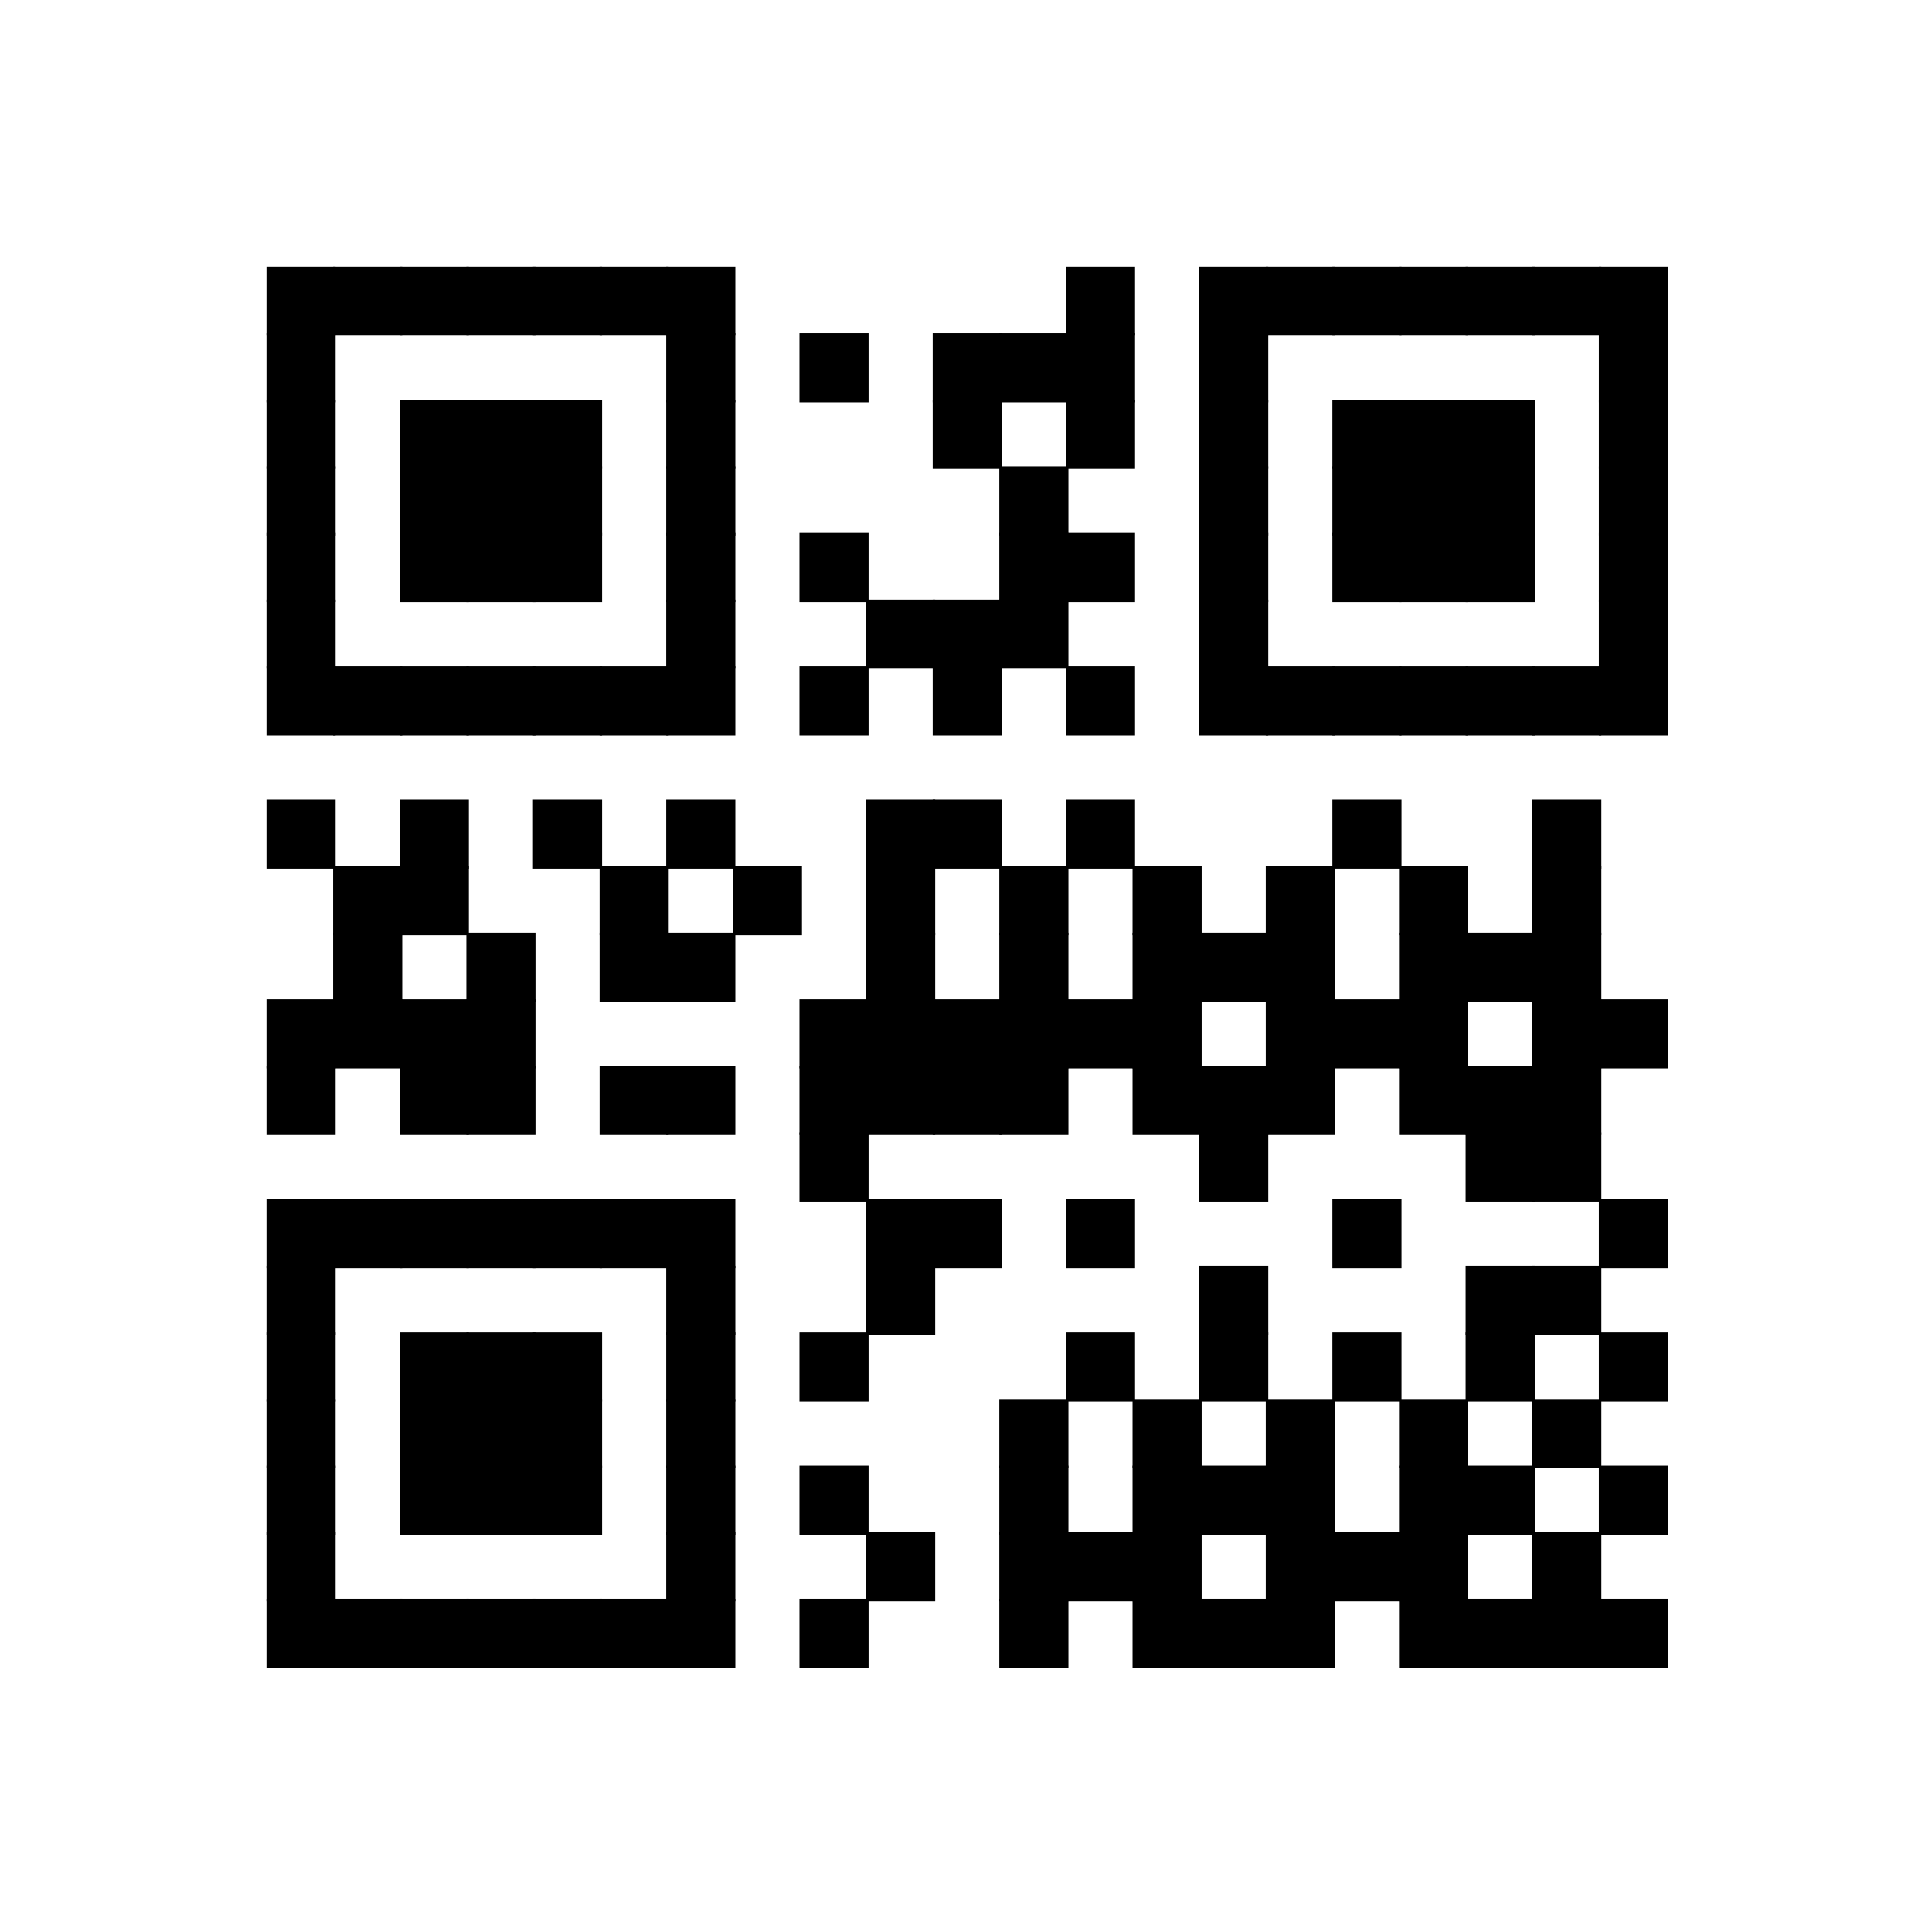
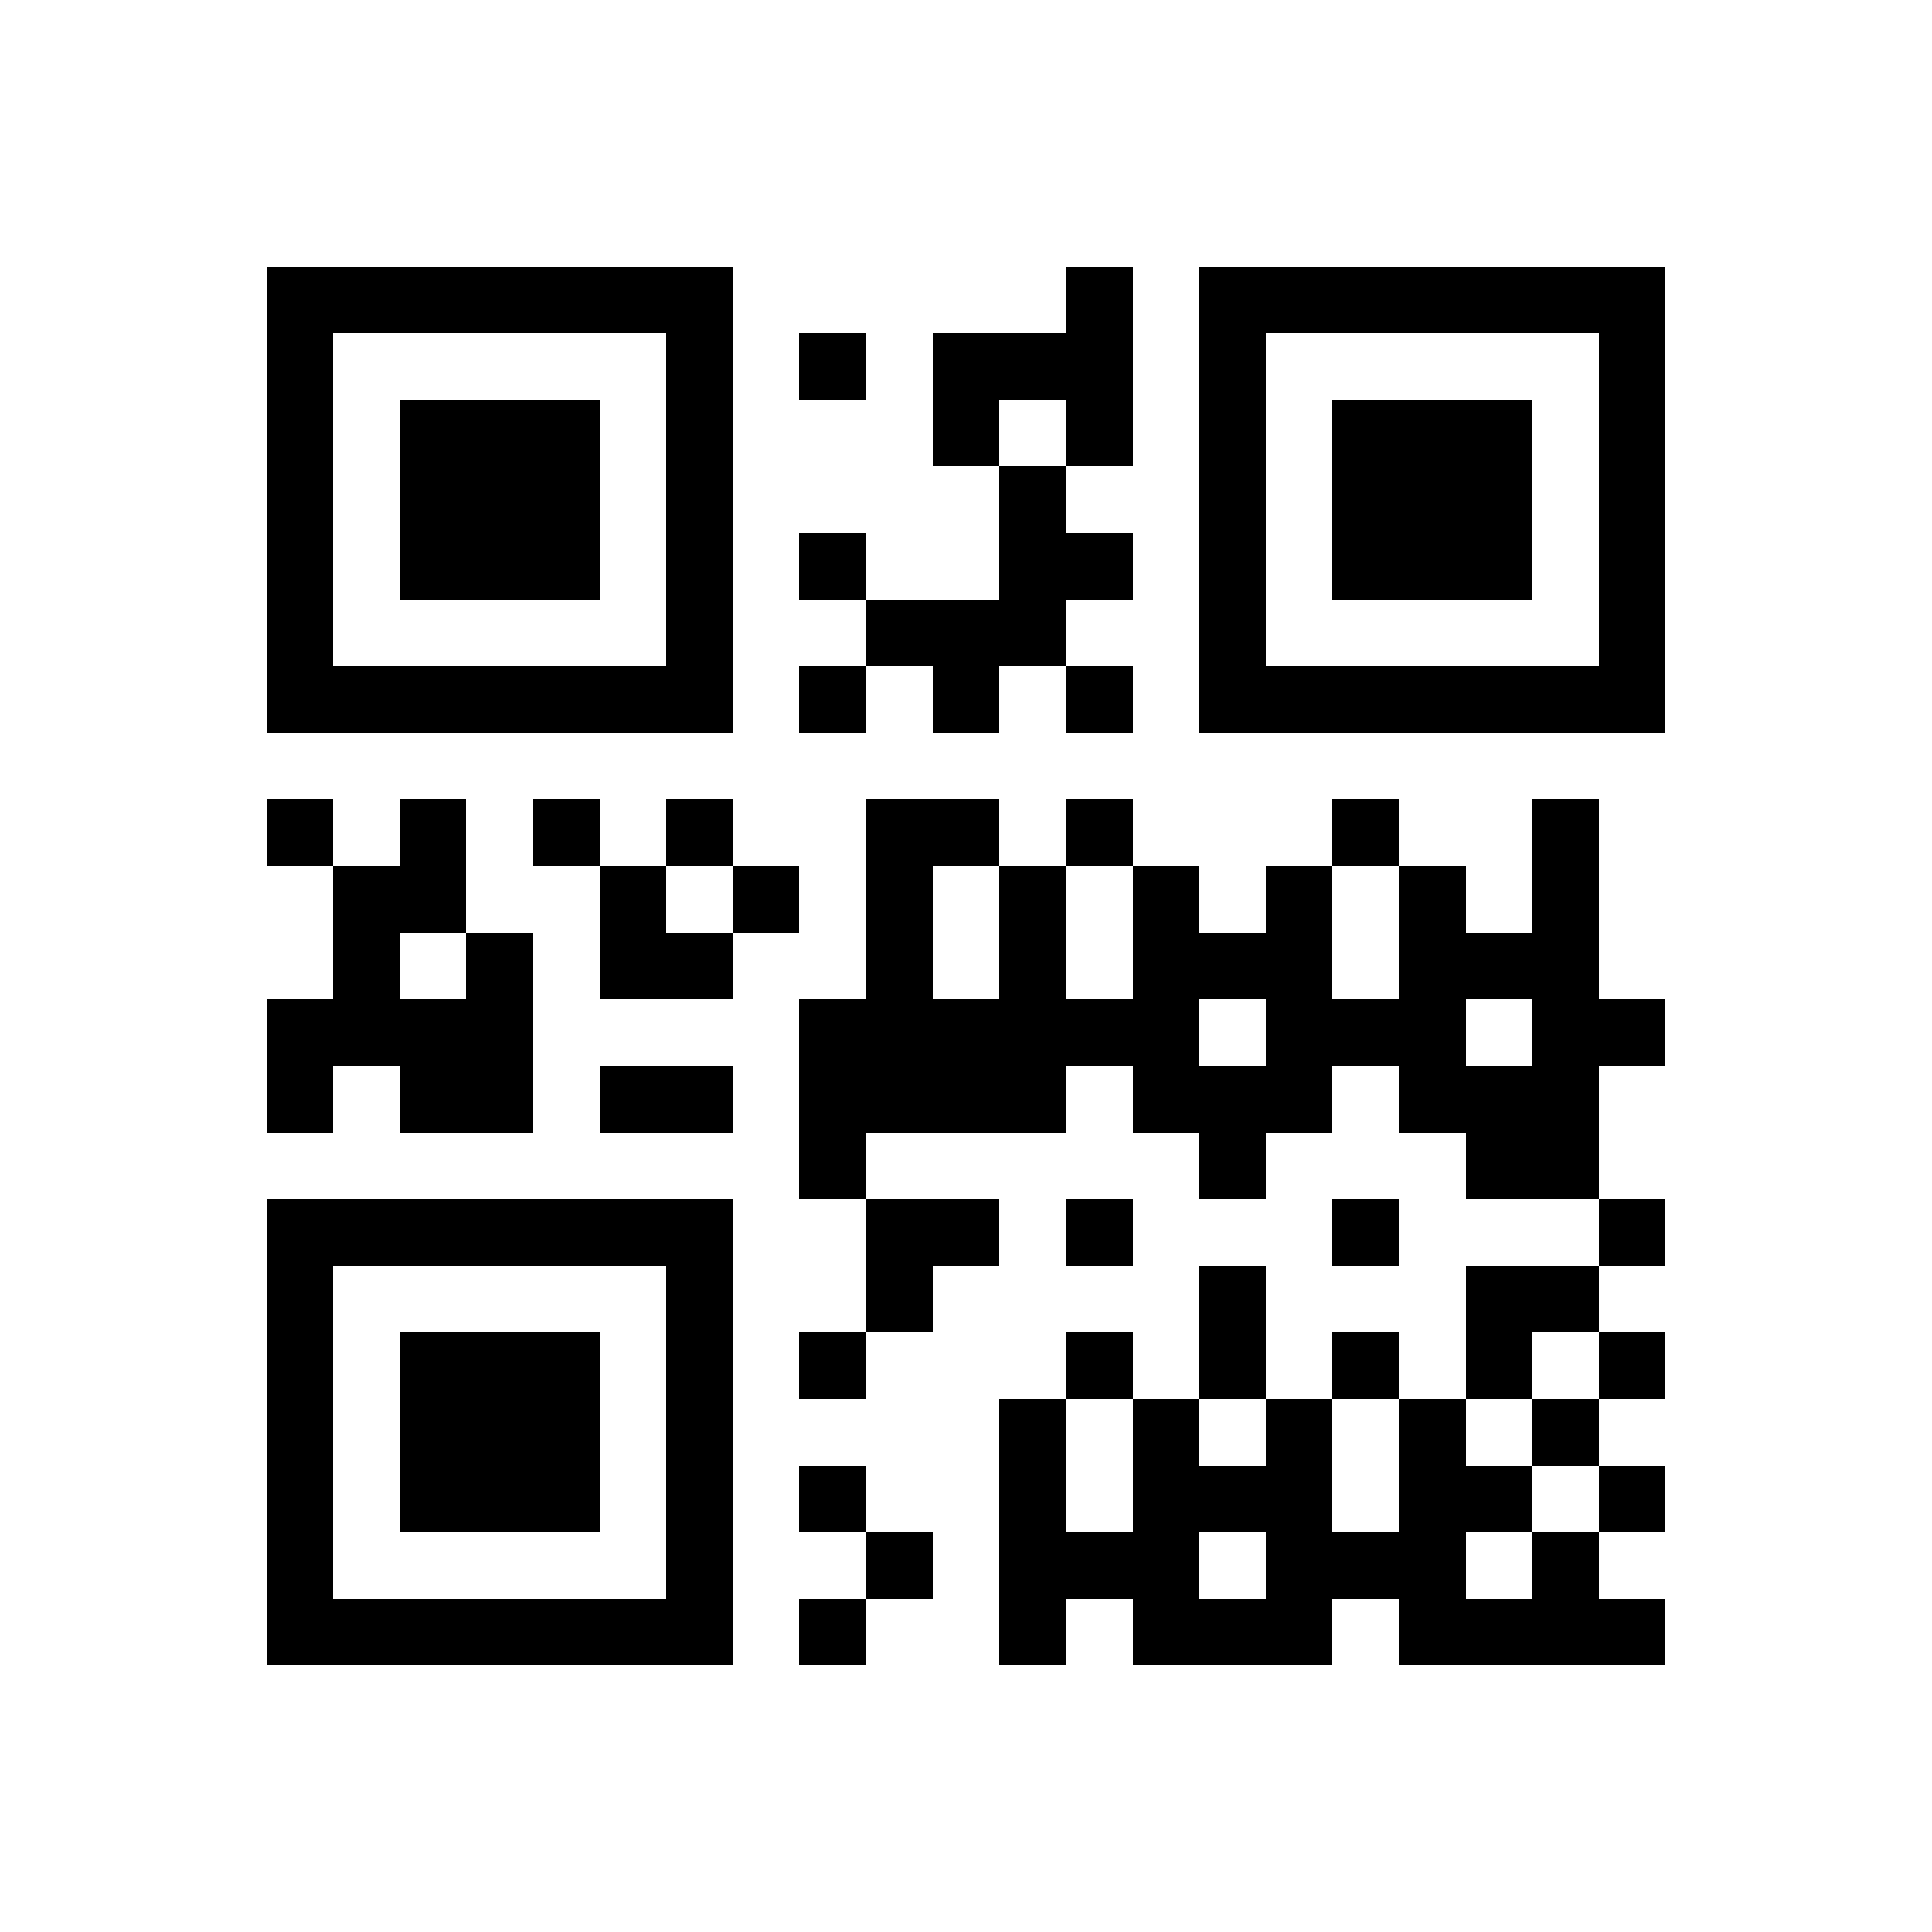
- <svg xmlns="http://www.w3.org/2000/svg" width="232" height="232">
-   <rect width="232" height="232" fill="#ffffff" />
-   <rect x="32" y="32" width="8.3" height="8.3" fill="#000000" />
-   <rect x="40" y="32" width="8.3" height="8.3" fill="#000000" />
-   <rect x="48" y="32" width="8.3" height="8.3" fill="#000000" />
-   <rect x="56" y="32" width="8.3" height="8.3" fill="#000000" />
-   <rect x="64" y="32" width="8.3" height="8.3" fill="#000000" />
-   <rect x="72" y="32" width="8.3" height="8.3" fill="#000000" />
-   <rect x="80" y="32" width="8.3" height="8.3" fill="#000000" />
-   <rect x="128" y="32" width="8.3" height="8.3" fill="#000000" />
-   <rect x="144" y="32" width="8.3" height="8.3" fill="#000000" />
-   <rect x="152" y="32" width="8.3" height="8.3" fill="#000000" />
-   <rect x="160" y="32" width="8.3" height="8.3" fill="#000000" />
-   <rect x="168" y="32" width="8.3" height="8.3" fill="#000000" />
-   <rect x="176" y="32" width="8.3" height="8.3" fill="#000000" />
-   <rect x="184" y="32" width="8.3" height="8.3" fill="#000000" />
-   <rect x="192" y="32" width="8.3" height="8.3" fill="#000000" />
-   <rect x="32" y="40" width="8.3" height="8.3" fill="#000000" />
-   <rect x="80" y="40" width="8.3" height="8.3" fill="#000000" />
-   <rect x="96" y="40" width="8.3" height="8.3" fill="#000000" />
-   <rect x="112" y="40" width="8.3" height="8.3" fill="#000000" />
-   <rect x="120" y="40" width="8.3" height="8.3" fill="#000000" />
-   <rect x="128" y="40" width="8.3" height="8.3" fill="#000000" />
-   <rect x="144" y="40" width="8.3" height="8.3" fill="#000000" />
-   <rect x="192" y="40" width="8.3" height="8.3" fill="#000000" />
-   <rect x="32" y="48" width="8.3" height="8.3" fill="#000000" />
-   <rect x="48" y="48" width="8.3" height="8.3" fill="#000000" />
-   <rect x="56" y="48" width="8.3" height="8.3" fill="#000000" />
-   <rect x="64" y="48" width="8.3" height="8.3" fill="#000000" />
-   <rect x="80" y="48" width="8.3" height="8.3" fill="#000000" />
-   <rect x="112" y="48" width="8.3" height="8.3" fill="#000000" />
-   <rect x="128" y="48" width="8.3" height="8.3" fill="#000000" />
-   <rect x="144" y="48" width="8.3" height="8.3" fill="#000000" />
-   <rect x="160" y="48" width="8.3" height="8.3" fill="#000000" />
-   <rect x="168" y="48" width="8.3" height="8.3" fill="#000000" />
-   <rect x="176" y="48" width="8.3" height="8.3" fill="#000000" />
-   <rect x="192" y="48" width="8.3" height="8.3" fill="#000000" />
-   <rect x="32" y="56" width="8.3" height="8.3" fill="#000000" />
-   <rect x="48" y="56" width="8.3" height="8.3" fill="#000000" />
-   <rect x="56" y="56" width="8.3" height="8.3" fill="#000000" />
-   <rect x="64" y="56" width="8.3" height="8.3" fill="#000000" />
-   <rect x="80" y="56" width="8.3" height="8.3" fill="#000000" />
-   <rect x="120" y="56" width="8.3" height="8.3" fill="#000000" />
-   <rect x="144" y="56" width="8.3" height="8.3" fill="#000000" />
-   <rect x="160" y="56" width="8.3" height="8.3" fill="#000000" />
-   <rect x="168" y="56" width="8.3" height="8.3" fill="#000000" />
-   <rect x="176" y="56" width="8.3" height="8.3" fill="#000000" />
-   <rect x="192" y="56" width="8.3" height="8.3" fill="#000000" />
-   <rect x="32" y="64" width="8.3" height="8.3" fill="#000000" />
-   <rect x="48" y="64" width="8.3" height="8.3" fill="#000000" />
-   <rect x="56" y="64" width="8.3" height="8.3" fill="#000000" />
-   <rect x="64" y="64" width="8.3" height="8.3" fill="#000000" />
-   <rect x="80" y="64" width="8.3" height="8.3" fill="#000000" />
-   <rect x="96" y="64" width="8.3" height="8.3" fill="#000000" />
-   <rect x="120" y="64" width="8.3" height="8.3" fill="#000000" />
-   <rect x="128" y="64" width="8.3" height="8.3" fill="#000000" />
-   <rect x="144" y="64" width="8.3" height="8.3" fill="#000000" />
-   <rect x="160" y="64" width="8.3" height="8.3" fill="#000000" />
-   <rect x="168" y="64" width="8.3" height="8.3" fill="#000000" />
-   <rect x="176" y="64" width="8.3" height="8.3" fill="#000000" />
-   <rect x="192" y="64" width="8.3" height="8.3" fill="#000000" />
-   <rect x="32" y="72" width="8.3" height="8.3" fill="#000000" />
-   <rect x="80" y="72" width="8.3" height="8.3" fill="#000000" />
-   <rect x="104" y="72" width="8.3" height="8.3" fill="#000000" />
-   <rect x="112" y="72" width="8.3" height="8.3" fill="#000000" />
-   <rect x="120" y="72" width="8.3" height="8.3" fill="#000000" />
-   <rect x="144" y="72" width="8.3" height="8.3" fill="#000000" />
-   <rect x="192" y="72" width="8.3" height="8.3" fill="#000000" />
-   <rect x="32" y="80" width="8.3" height="8.3" fill="#000000" />
-   <rect x="40" y="80" width="8.3" height="8.3" fill="#000000" />
-   <rect x="48" y="80" width="8.3" height="8.3" fill="#000000" />
-   <rect x="56" y="80" width="8.3" height="8.3" fill="#000000" />
-   <rect x="64" y="80" width="8.3" height="8.3" fill="#000000" />
-   <rect x="72" y="80" width="8.3" height="8.3" fill="#000000" />
-   <rect x="80" y="80" width="8.3" height="8.3" fill="#000000" />
-   <rect x="96" y="80" width="8.3" height="8.3" fill="#000000" />
-   <rect x="112" y="80" width="8.3" height="8.3" fill="#000000" />
-   <rect x="128" y="80" width="8.3" height="8.3" fill="#000000" />
-   <rect x="144" y="80" width="8.3" height="8.3" fill="#000000" />
-   <rect x="152" y="80" width="8.3" height="8.3" fill="#000000" />
-   <rect x="160" y="80" width="8.3" height="8.3" fill="#000000" />
-   <rect x="168" y="80" width="8.3" height="8.3" fill="#000000" />
-   <rect x="176" y="80" width="8.3" height="8.3" fill="#000000" />
-   <rect x="184" y="80" width="8.3" height="8.3" fill="#000000" />
-   <rect x="192" y="80" width="8.3" height="8.3" fill="#000000" />
-   <rect x="32" y="96" width="8.3" height="8.3" fill="#000000" />
-   <rect x="48" y="96" width="8.3" height="8.3" fill="#000000" />
-   <rect x="64" y="96" width="8.3" height="8.3" fill="#000000" />
-   <rect x="80" y="96" width="8.3" height="8.3" fill="#000000" />
-   <rect x="104" y="96" width="8.3" height="8.3" fill="#000000" />
-   <rect x="112" y="96" width="8.3" height="8.3" fill="#000000" />
-   <rect x="128" y="96" width="8.3" height="8.3" fill="#000000" />
-   <rect x="160" y="96" width="8.3" height="8.3" fill="#000000" />
-   <rect x="184" y="96" width="8.3" height="8.3" fill="#000000" />
-   <rect x="40" y="104" width="8.3" height="8.3" fill="#000000" />
-   <rect x="48" y="104" width="8.3" height="8.3" fill="#000000" />
-   <rect x="72" y="104" width="8.3" height="8.3" fill="#000000" />
-   <rect x="88" y="104" width="8.3" height="8.3" fill="#000000" />
-   <rect x="104" y="104" width="8.3" height="8.3" fill="#000000" />
-   <rect x="120" y="104" width="8.3" height="8.3" fill="#000000" />
-   <rect x="136" y="104" width="8.3" height="8.3" fill="#000000" />
-   <rect x="152" y="104" width="8.3" height="8.3" fill="#000000" />
-   <rect x="168" y="104" width="8.3" height="8.3" fill="#000000" />
-   <rect x="184" y="104" width="8.3" height="8.3" fill="#000000" />
-   <rect x="40" y="112" width="8.3" height="8.3" fill="#000000" />
-   <rect x="56" y="112" width="8.3" height="8.3" fill="#000000" />
-   <rect x="72" y="112" width="8.3" height="8.3" fill="#000000" />
-   <rect x="80" y="112" width="8.3" height="8.3" fill="#000000" />
-   <rect x="104" y="112" width="8.3" height="8.3" fill="#000000" />
-   <rect x="120" y="112" width="8.3" height="8.3" fill="#000000" />
-   <rect x="136" y="112" width="8.3" height="8.3" fill="#000000" />
-   <rect x="144" y="112" width="8.3" height="8.3" fill="#000000" />
-   <rect x="152" y="112" width="8.3" height="8.3" fill="#000000" />
-   <rect x="168" y="112" width="8.3" height="8.3" fill="#000000" />
-   <rect x="176" y="112" width="8.3" height="8.3" fill="#000000" />
-   <rect x="184" y="112" width="8.3" height="8.3" fill="#000000" />
-   <rect x="32" y="120" width="8.3" height="8.3" fill="#000000" />
-   <rect x="40" y="120" width="8.3" height="8.3" fill="#000000" />
-   <rect x="48" y="120" width="8.3" height="8.3" fill="#000000" />
-   <rect x="56" y="120" width="8.3" height="8.3" fill="#000000" />
-   <rect x="96" y="120" width="8.3" height="8.3" fill="#000000" />
-   <rect x="104" y="120" width="8.3" height="8.3" fill="#000000" />
-   <rect x="112" y="120" width="8.3" height="8.3" fill="#000000" />
-   <rect x="120" y="120" width="8.3" height="8.3" fill="#000000" />
-   <rect x="128" y="120" width="8.3" height="8.3" fill="#000000" />
-   <rect x="136" y="120" width="8.3" height="8.3" fill="#000000" />
-   <rect x="152" y="120" width="8.3" height="8.3" fill="#000000" />
-   <rect x="160" y="120" width="8.3" height="8.3" fill="#000000" />
-   <rect x="168" y="120" width="8.3" height="8.3" fill="#000000" />
-   <rect x="184" y="120" width="8.3" height="8.3" fill="#000000" />
-   <rect x="192" y="120" width="8.3" height="8.3" fill="#000000" />
-   <rect x="32" y="128" width="8.3" height="8.3" fill="#000000" />
-   <rect x="48" y="128" width="8.3" height="8.3" fill="#000000" />
-   <rect x="56" y="128" width="8.3" height="8.3" fill="#000000" />
-   <rect x="72" y="128" width="8.3" height="8.3" fill="#000000" />
-   <rect x="80" y="128" width="8.3" height="8.3" fill="#000000" />
-   <rect x="96" y="128" width="8.3" height="8.3" fill="#000000" />
-   <rect x="104" y="128" width="8.3" height="8.3" fill="#000000" />
-   <rect x="112" y="128" width="8.3" height="8.3" fill="#000000" />
-   <rect x="120" y="128" width="8.3" height="8.3" fill="#000000" />
-   <rect x="136" y="128" width="8.3" height="8.3" fill="#000000" />
-   <rect x="144" y="128" width="8.3" height="8.3" fill="#000000" />
-   <rect x="152" y="128" width="8.3" height="8.3" fill="#000000" />
-   <rect x="168" y="128" width="8.3" height="8.3" fill="#000000" />
-   <rect x="176" y="128" width="8.3" height="8.3" fill="#000000" />
-   <rect x="184" y="128" width="8.3" height="8.3" fill="#000000" />
-   <rect x="96" y="136" width="8.3" height="8.3" fill="#000000" />
-   <rect x="144" y="136" width="8.3" height="8.3" fill="#000000" />
-   <rect x="176" y="136" width="8.3" height="8.3" fill="#000000" />
-   <rect x="184" y="136" width="8.3" height="8.3" fill="#000000" />
-   <rect x="32" y="144" width="8.3" height="8.3" fill="#000000" />
-   <rect x="40" y="144" width="8.3" height="8.3" fill="#000000" />
-   <rect x="48" y="144" width="8.3" height="8.3" fill="#000000" />
-   <rect x="56" y="144" width="8.3" height="8.3" fill="#000000" />
-   <rect x="64" y="144" width="8.3" height="8.3" fill="#000000" />
-   <rect x="72" y="144" width="8.3" height="8.3" fill="#000000" />
-   <rect x="80" y="144" width="8.3" height="8.3" fill="#000000" />
-   <rect x="104" y="144" width="8.3" height="8.3" fill="#000000" />
-   <rect x="112" y="144" width="8.3" height="8.3" fill="#000000" />
-   <rect x="128" y="144" width="8.3" height="8.3" fill="#000000" />
-   <rect x="160" y="144" width="8.3" height="8.3" fill="#000000" />
-   <rect x="192" y="144" width="8.3" height="8.3" fill="#000000" />
-   <rect x="32" y="152" width="8.3" height="8.3" fill="#000000" />
-   <rect x="80" y="152" width="8.3" height="8.3" fill="#000000" />
-   <rect x="104" y="152" width="8.3" height="8.3" fill="#000000" />
-   <rect x="144" y="152" width="8.3" height="8.3" fill="#000000" />
-   <rect x="176" y="152" width="8.3" height="8.3" fill="#000000" />
-   <rect x="184" y="152" width="8.3" height="8.3" fill="#000000" />
-   <rect x="32" y="160" width="8.3" height="8.3" fill="#000000" />
-   <rect x="48" y="160" width="8.3" height="8.3" fill="#000000" />
-   <rect x="56" y="160" width="8.3" height="8.3" fill="#000000" />
-   <rect x="64" y="160" width="8.3" height="8.3" fill="#000000" />
-   <rect x="80" y="160" width="8.3" height="8.3" fill="#000000" />
-   <rect x="96" y="160" width="8.3" height="8.3" fill="#000000" />
-   <rect x="128" y="160" width="8.3" height="8.3" fill="#000000" />
-   <rect x="144" y="160" width="8.3" height="8.3" fill="#000000" />
-   <rect x="160" y="160" width="8.3" height="8.3" fill="#000000" />
-   <rect x="176" y="160" width="8.3" height="8.3" fill="#000000" />
-   <rect x="192" y="160" width="8.3" height="8.3" fill="#000000" />
-   <rect x="32" y="168" width="8.3" height="8.3" fill="#000000" />
-   <rect x="48" y="168" width="8.3" height="8.3" fill="#000000" />
-   <rect x="56" y="168" width="8.3" height="8.3" fill="#000000" />
-   <rect x="64" y="168" width="8.3" height="8.3" fill="#000000" />
-   <rect x="80" y="168" width="8.3" height="8.3" fill="#000000" />
-   <rect x="120" y="168" width="8.3" height="8.3" fill="#000000" />
-   <rect x="136" y="168" width="8.3" height="8.3" fill="#000000" />
-   <rect x="152" y="168" width="8.3" height="8.3" fill="#000000" />
-   <rect x="168" y="168" width="8.3" height="8.3" fill="#000000" />
-   <rect x="184" y="168" width="8.3" height="8.3" fill="#000000" />
-   <rect x="32" y="176" width="8.3" height="8.3" fill="#000000" />
-   <rect x="48" y="176" width="8.3" height="8.3" fill="#000000" />
-   <rect x="56" y="176" width="8.3" height="8.3" fill="#000000" />
-   <rect x="64" y="176" width="8.3" height="8.3" fill="#000000" />
-   <rect x="80" y="176" width="8.3" height="8.3" fill="#000000" />
-   <rect x="96" y="176" width="8.3" height="8.3" fill="#000000" />
-   <rect x="120" y="176" width="8.3" height="8.3" fill="#000000" />
-   <rect x="136" y="176" width="8.3" height="8.3" fill="#000000" />
-   <rect x="144" y="176" width="8.3" height="8.3" fill="#000000" />
-   <rect x="152" y="176" width="8.3" height="8.3" fill="#000000" />
-   <rect x="168" y="176" width="8.3" height="8.3" fill="#000000" />
-   <rect x="176" y="176" width="8.3" height="8.3" fill="#000000" />
-   <rect x="192" y="176" width="8.3" height="8.3" fill="#000000" />
-   <rect x="32" y="184" width="8.3" height="8.3" fill="#000000" />
-   <rect x="80" y="184" width="8.3" height="8.3" fill="#000000" />
-   <rect x="104" y="184" width="8.3" height="8.3" fill="#000000" />
-   <rect x="120" y="184" width="8.3" height="8.3" fill="#000000" />
-   <rect x="128" y="184" width="8.3" height="8.3" fill="#000000" />
-   <rect x="136" y="184" width="8.3" height="8.3" fill="#000000" />
-   <rect x="152" y="184" width="8.3" height="8.3" fill="#000000" />
-   <rect x="160" y="184" width="8.3" height="8.3" fill="#000000" />
-   <rect x="168" y="184" width="8.3" height="8.3" fill="#000000" />
-   <rect x="184" y="184" width="8.3" height="8.3" fill="#000000" />
-   <rect x="32" y="192" width="8.3" height="8.3" fill="#000000" />
-   <rect x="40" y="192" width="8.3" height="8.3" fill="#000000" />
-   <rect x="48" y="192" width="8.3" height="8.3" fill="#000000" />
-   <rect x="56" y="192" width="8.3" height="8.3" fill="#000000" />
-   <rect x="64" y="192" width="8.3" height="8.3" fill="#000000" />
-   <rect x="72" y="192" width="8.3" height="8.3" fill="#000000" />
-   <rect x="80" y="192" width="8.3" height="8.3" fill="#000000" />
-   <rect x="96" y="192" width="8.3" height="8.3" fill="#000000" />
-   <rect x="120" y="192" width="8.3" height="8.3" fill="#000000" />
-   <rect x="136" y="192" width="8.3" height="8.3" fill="#000000" />
-   <rect x="144" y="192" width="8.3" height="8.3" fill="#000000" />
-   <rect x="152" y="192" width="8.3" height="8.3" fill="#000000" />
-   <rect x="168" y="192" width="8.3" height="8.3" fill="#000000" />
-   <rect x="176" y="192" width="8.3" height="8.3" fill="#000000" />
-   <rect x="184" y="192" width="8.3" height="8.3" fill="#000000" />
-   <rect x="192" y="192" width="8.3" height="8.3" fill="#000000" />
+ <svg xmlns="http://www.w3.org/2000/svg" width="232" height="232" viewBox="0 0 29 29" shape-rendering="crispEdges">
+   <path fill="#ffffff" d="M0 0h29v29H0z" />
+   <path stroke="#000000" d="M4 4.5h7m5 0h1m1 0h7M4 5.5h1m5 0h1m1 0h1m1 0h3m1 0h1m5 0h1M4 6.5h1m1 0h3m1 0h1m3 0h1m1 0h1m1 0h1m1 0h3m1 0h1M4 7.5h1m1 0h3m1 0h1m4 0h1m2 0h1m1 0h3m1 0h1M4 8.5h1m1 0h3m1 0h1m1 0h1m2 0h2m1 0h1m1 0h3m1 0h1M4 9.5h1m5 0h1m2 0h3m2 0h1m5 0h1M4 10.5h7m1 0h1m1 0h1m1 0h1m1 0h7M4 12.5h1m1 0h1m1 0h1m1 0h1m2 0h2m1 0h1m3 0h1m2 0h1M5 13.5h2m2 0h1m1 0h1m1 0h1m1 0h1m1 0h1m1 0h1m1 0h1m1 0h1M5 14.5h1m1 0h1m1 0h2m2 0h1m1 0h1m1 0h3m1 0h3M4 15.5h4m4 0h6m1 0h3m1 0h2M4 16.5h1m1 0h2m1 0h2m1 0h4m1 0h3m1 0h3M12 17.5h1m5 0h1m3 0h2M4 18.5h7m2 0h2m1 0h1m3 0h1m3 0h1M4 19.5h1m5 0h1m2 0h1m4 0h1m3 0h2M4 20.5h1m1 0h3m1 0h1m1 0h1m3 0h1m1 0h1m1 0h1m1 0h1m1 0h1M4 21.5h1m1 0h3m1 0h1m4 0h1m1 0h1m1 0h1m1 0h1m1 0h1M4 22.5h1m1 0h3m1 0h1m1 0h1m2 0h1m1 0h3m1 0h2m1 0h1M4 23.5h1m5 0h1m2 0h1m1 0h3m1 0h3m1 0h1M4 24.5h7m1 0h1m2 0h1m1 0h3m1 0h4" />
</svg>
